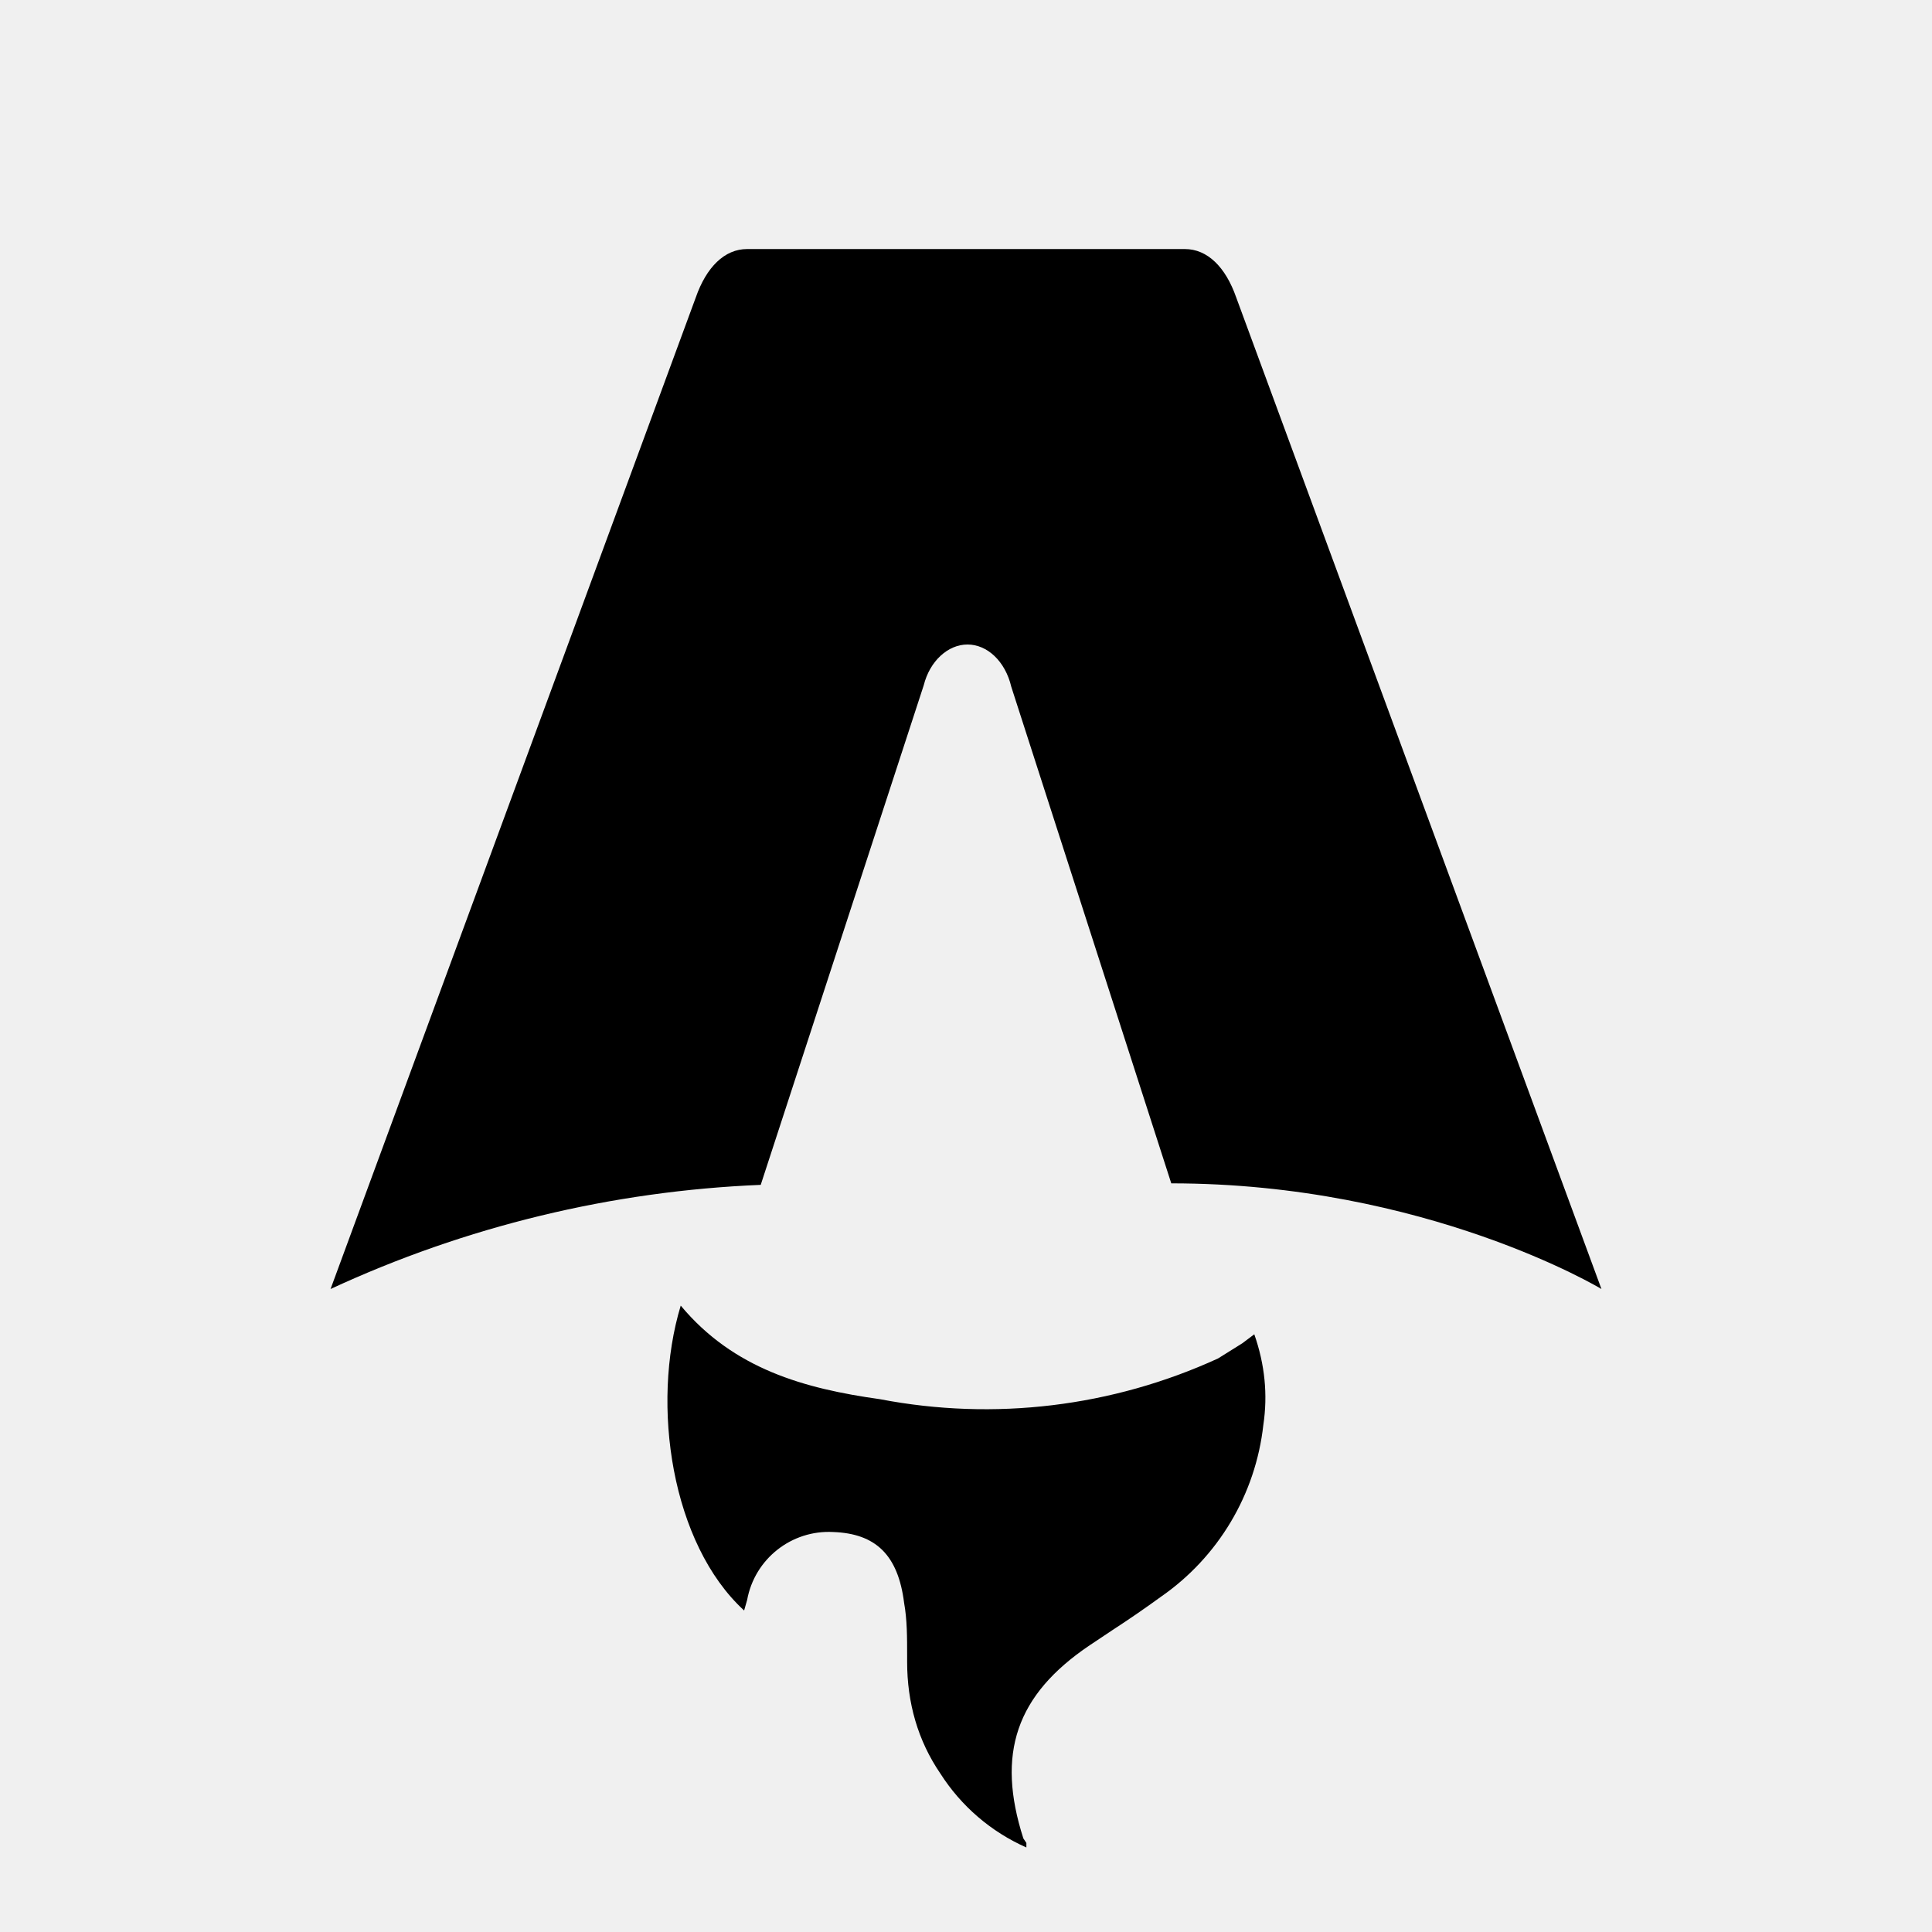
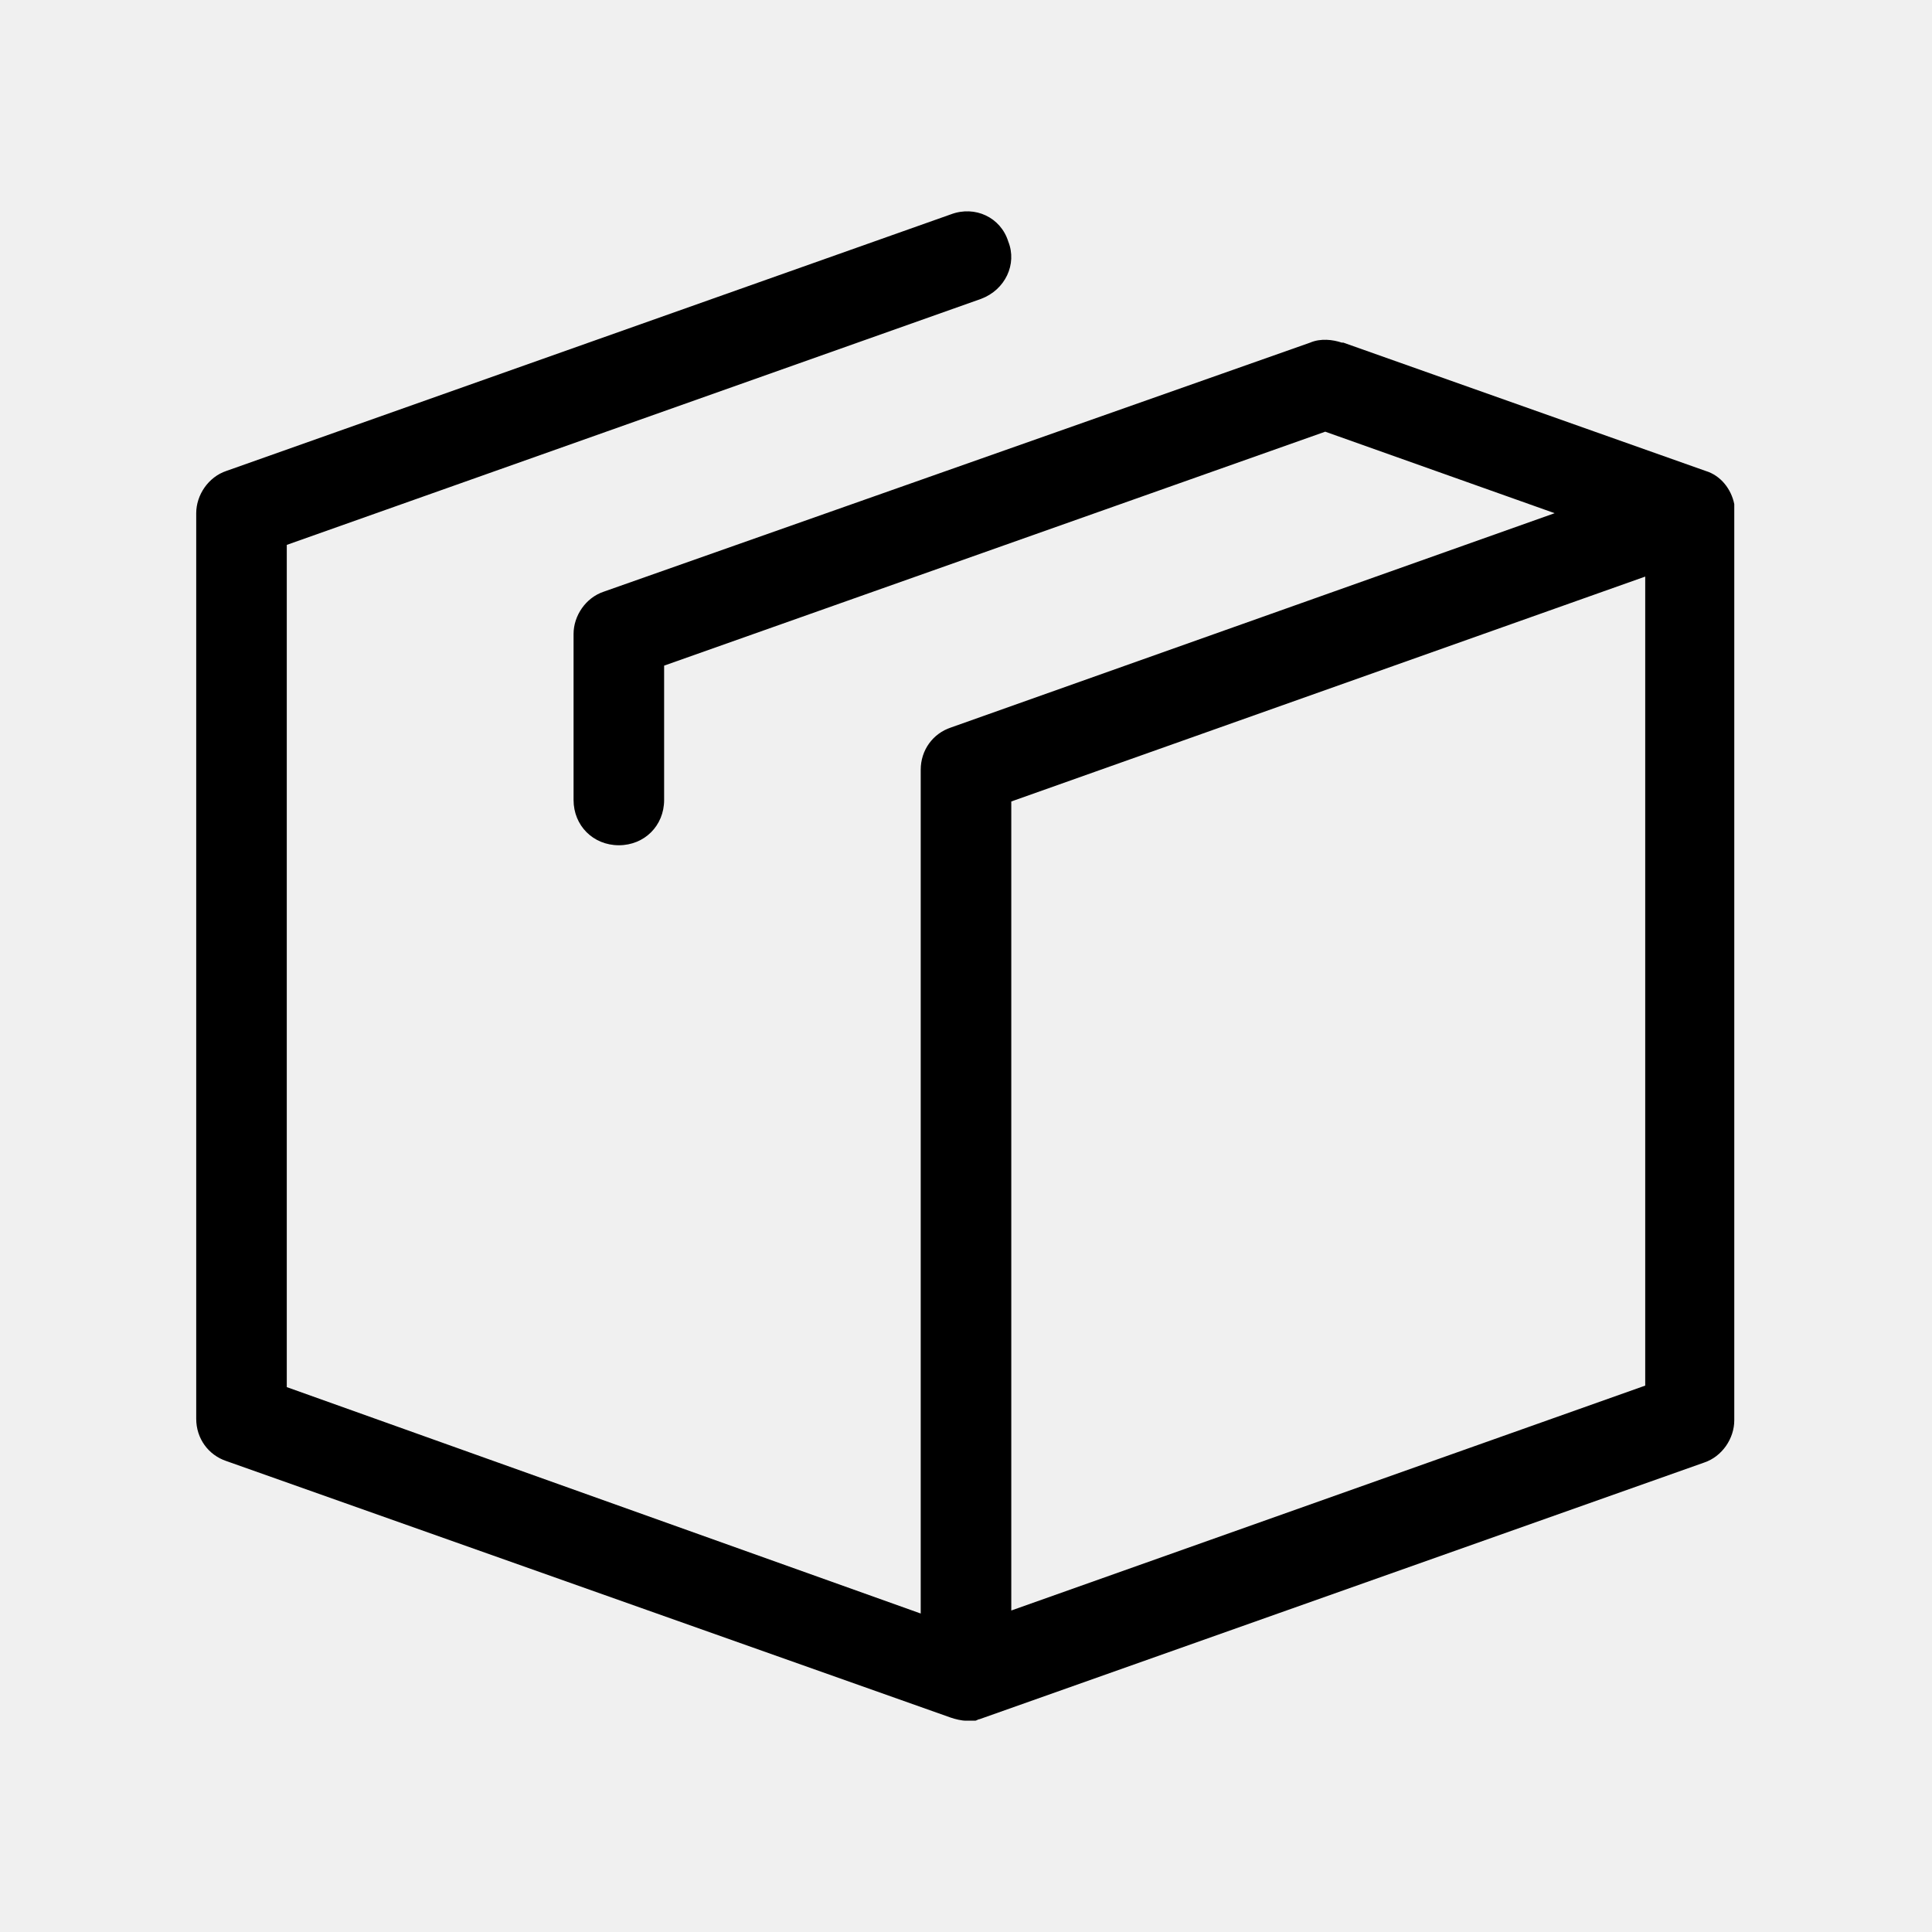
- <svg xmlns="http://www.w3.org/2000/svg" fill="none" viewBox="0 0 128 128">
-   <path d="M50.4 78.5a75.1 75.1 0 0 0-28.5 6.9l24.2-65.7c.7-2 1.9-3.2 3.4-3.2h29c1.5 0 2.7 1.2 3.4 3.2l24.2 65.7s-11.6-7-28.5-7L67 45.5c-.4-1.7-1.6-2.8-2.9-2.8-1.3 0-2.5 1.1-2.9 2.7L50.4 78.5Zm-1.1 28.2Zm-4.2-20.2c-2 6.6-.6 15.8 4.2 20.2a17.5 17.5 0 0 1 .2-.7 5.5 5.5 0 0 1 5.7-4.5c2.8.1 4.3 1.5 4.7 4.7.2 1.1.2 2.3.2 3.5v.4c0 2.7.7 5.2 2.2 7.4a13 13 0 0 0 5.7 4.9v-.3l-.2-.3c-1.8-5.6-.5-9.5 4.4-12.8l1.5-1a73 73 0 0 0 3.2-2.2 16 16 0 0 0 6.8-11.4c.3-2 .1-4-.6-6l-.8.6-1.6 1a37 37 0 0 1-22.4 2.7c-5-.7-9.7-2-13.2-6.2Z" />
+ <svg xmlns="http://www.w3.org/2000/svg" viewBox="0 0 128 128" width="128px" height="128px">
  <style>
-         path { fill: #000; }
        @media (prefers-color-scheme: dark) {
-             path { fill: #FFF; }
+         path {
+         fill: #fff;
+         }
        }
    </style>
+   <path d="M63,14.2l-48,17c-1.2,0.4-2,1.6-2,2.8v60c0,1.3,0.8,2.4,2,2.8l48,17c0.3,0.1,0.7,0.2,1,0.2c0.2,0,0.3,0,0.5,0 c0,0,0.1,0,0.1,0c0.1,0,0.2-0.1,0.3-0.1c0,0,0,0,0,0l48-17c1.2-0.4,2-1.6,2-2.8V34c0,0,0-0.1,0-0.1c0-0.1,0-0.3,0-0.4 c0,0,0-0.1,0-0.1c-0.2-1-0.9-1.9-1.9-2.2l-24-8.5c0,0-0.1,0-0.1,0c-0.6-0.2-1.4-0.3-2.1,0L40,39.2c-1.2,0.4-2,1.6-2,2.8v11 c0,1.7,1.3,3,3,3s3-1.3,3-3v-8.9l43.8-15.5L103,34L63,48.2c-1.2,0.4-2,1.5-2,2.8c0,0,0,0,0,0.1v55.8L19,91.9V36.1l46-16.3 c1.6-0.6,2.4-2.3,1.8-3.8C66.3,14.4,64.6,13.6,63,14.2z M67,53.1l42-14.9v53.6l-42,14.9V53.1z" />
</svg>
